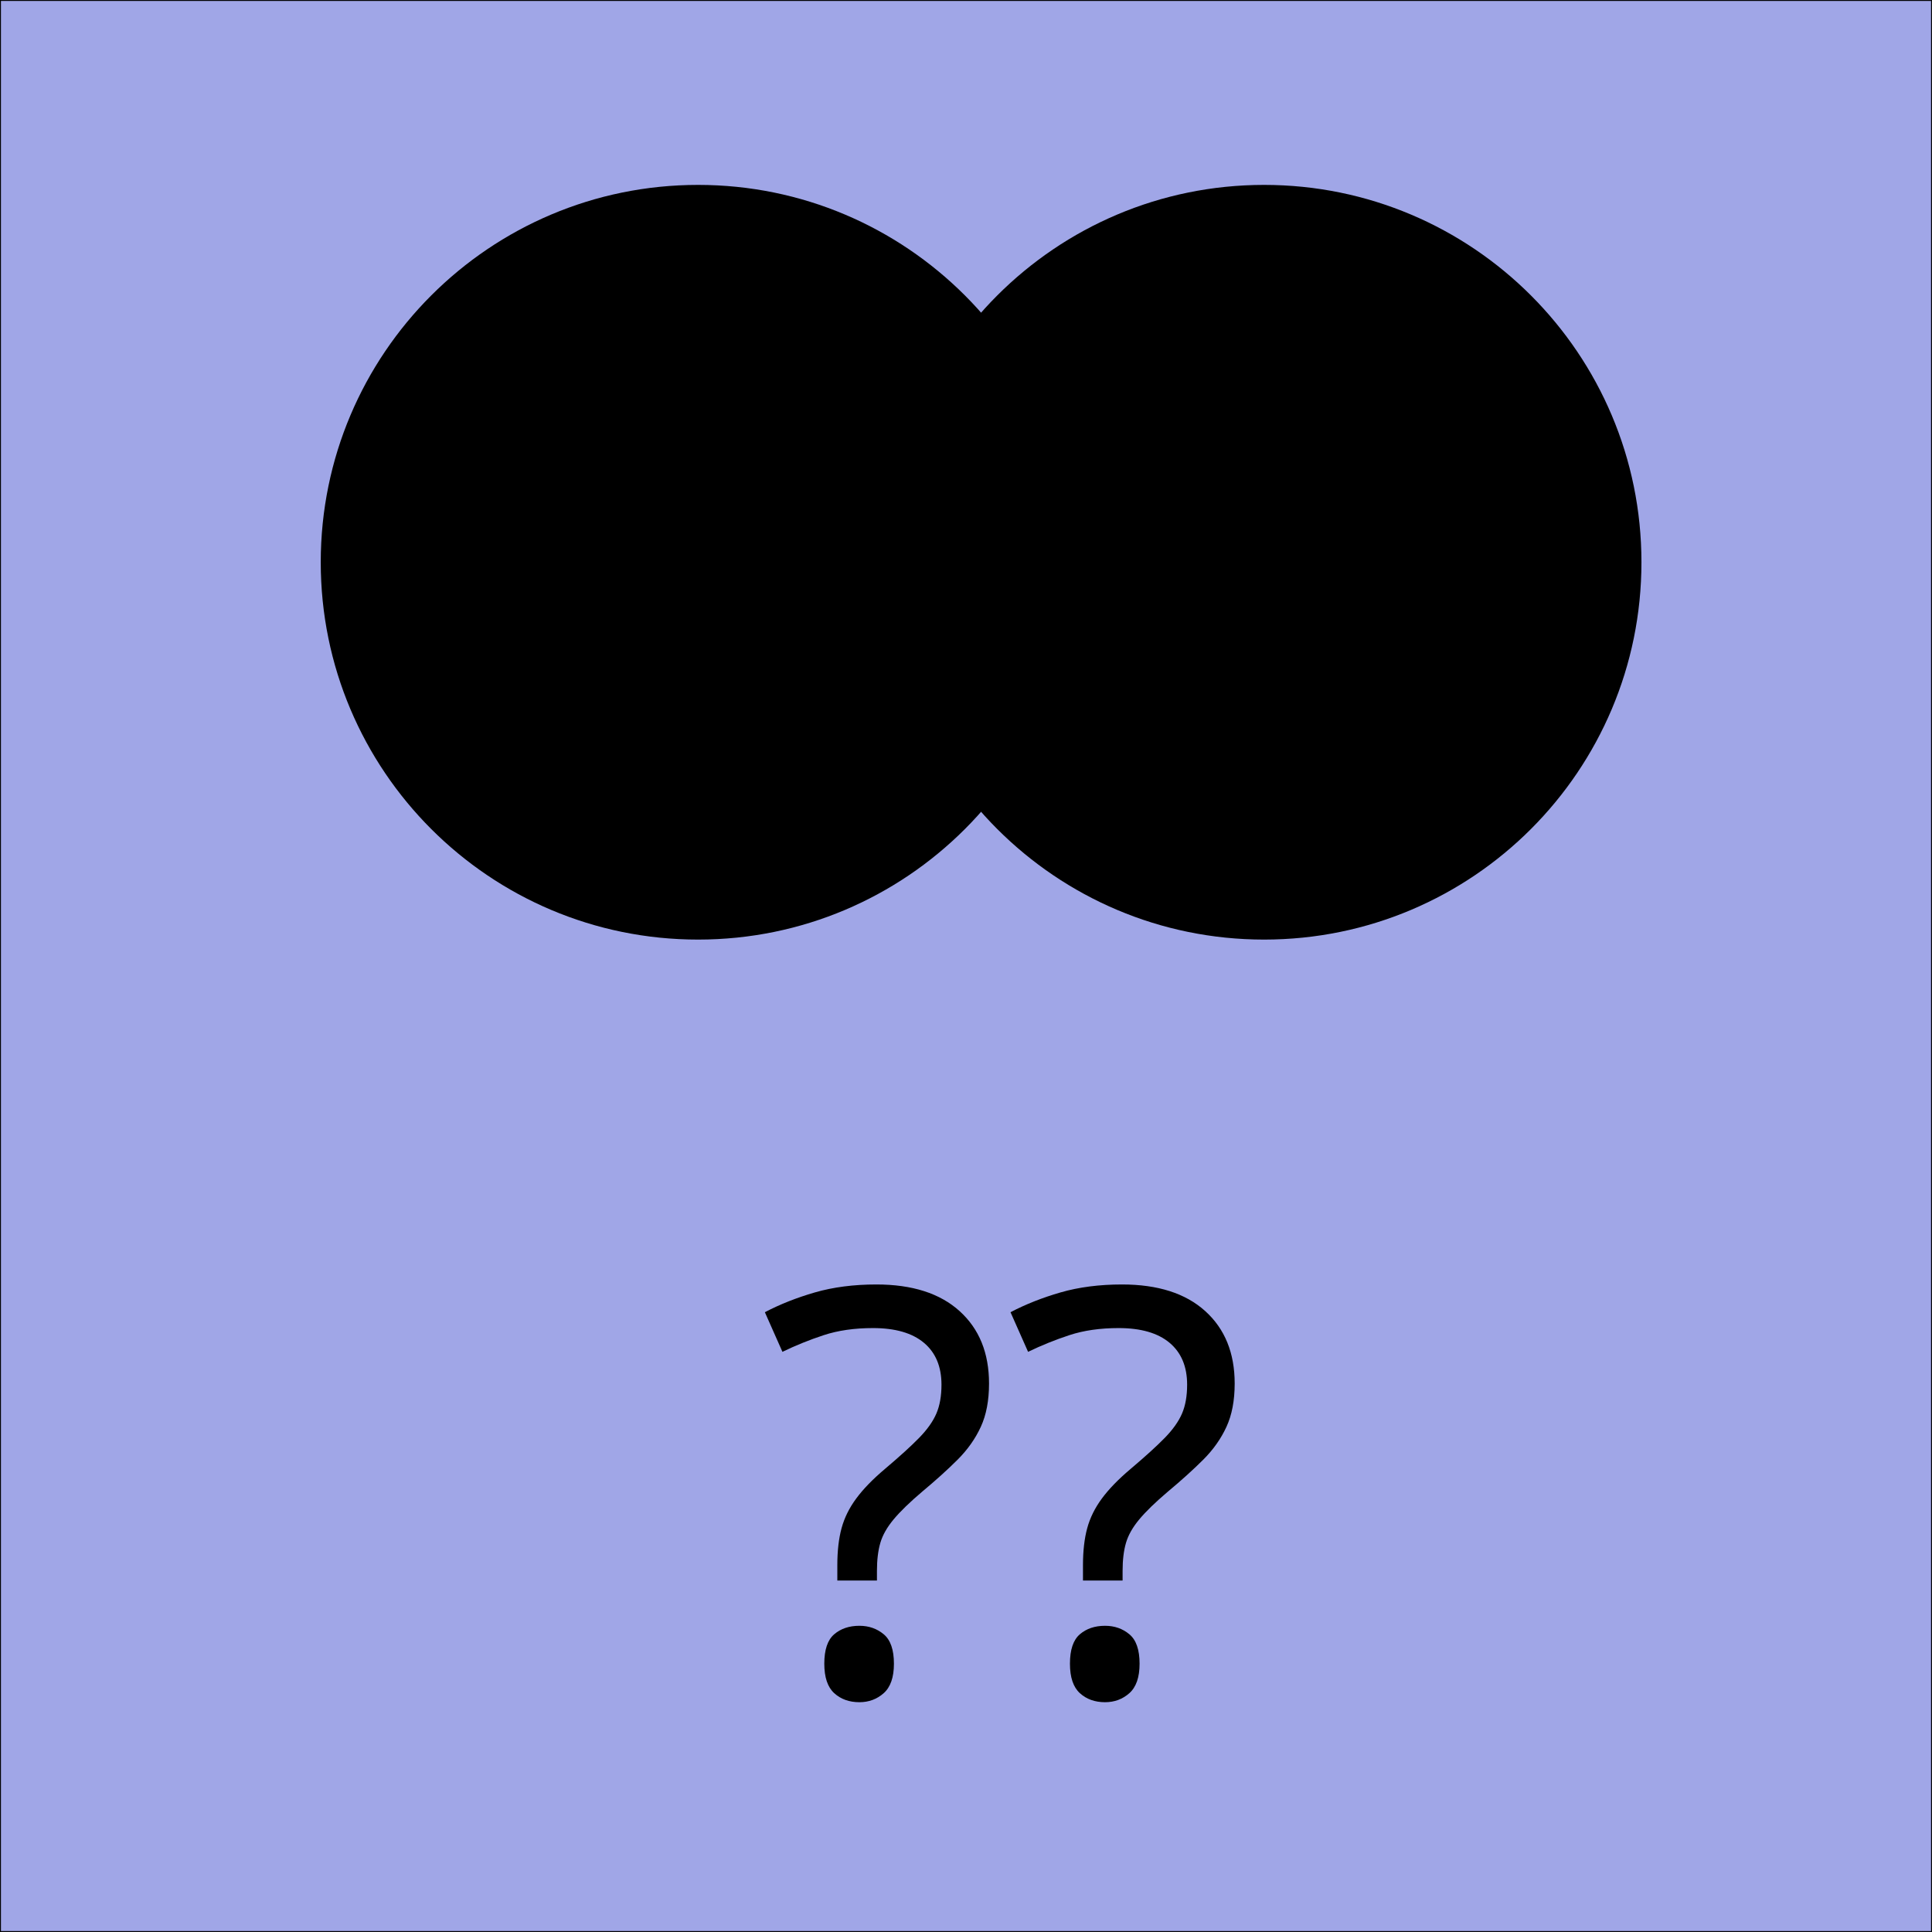
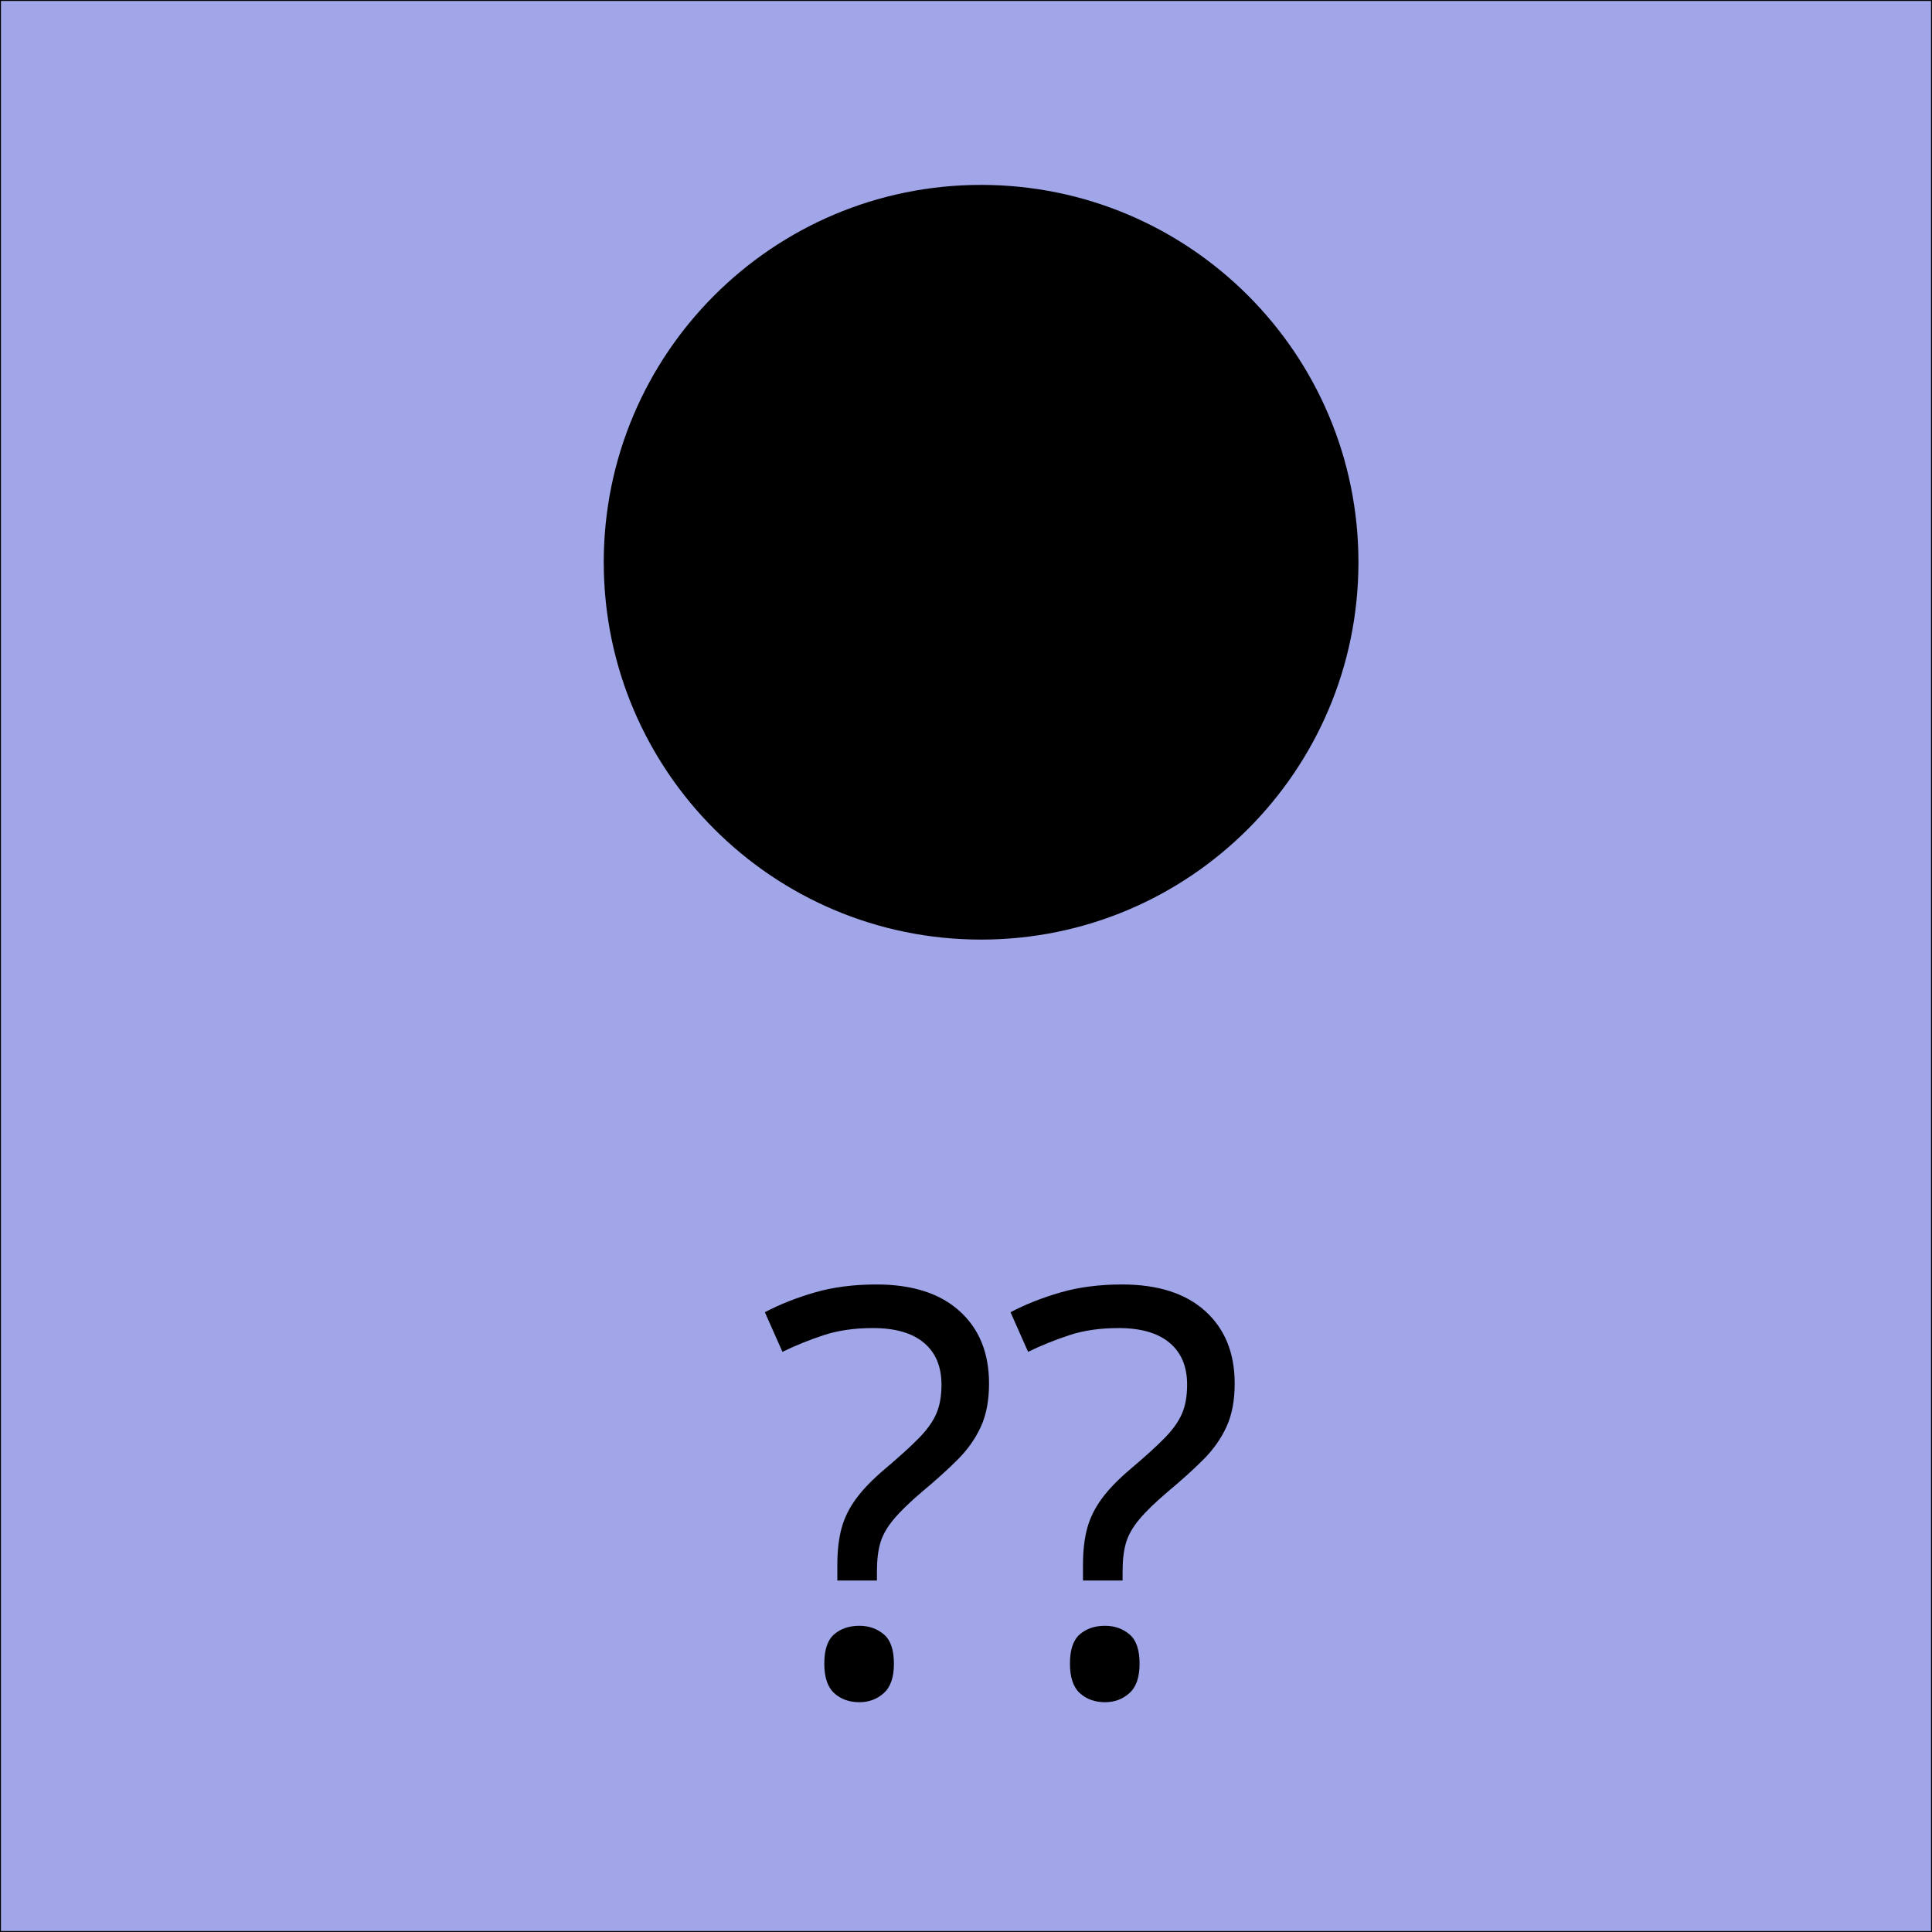
<svg xmlns="http://www.w3.org/2000/svg" width="1024" height="1024">
  <rect x="0" y="0" width="1024" height="1024" fill="#A0A6E7" fill-opacity="1" stroke="black" stroke-width="1" />
  <g transform="translate(-80,198)">
-     <circle cx="450" cy="100" r="200" />
-     <circle cx="750" cy="100" r="200" />
+     <circle cx="600" cy="100" r="200" />
    <text x="612" y="700" text-anchor="middle" text-align="center" font-family="sans-serif" font-size="300px">??</text>
  </g>
</svg>
